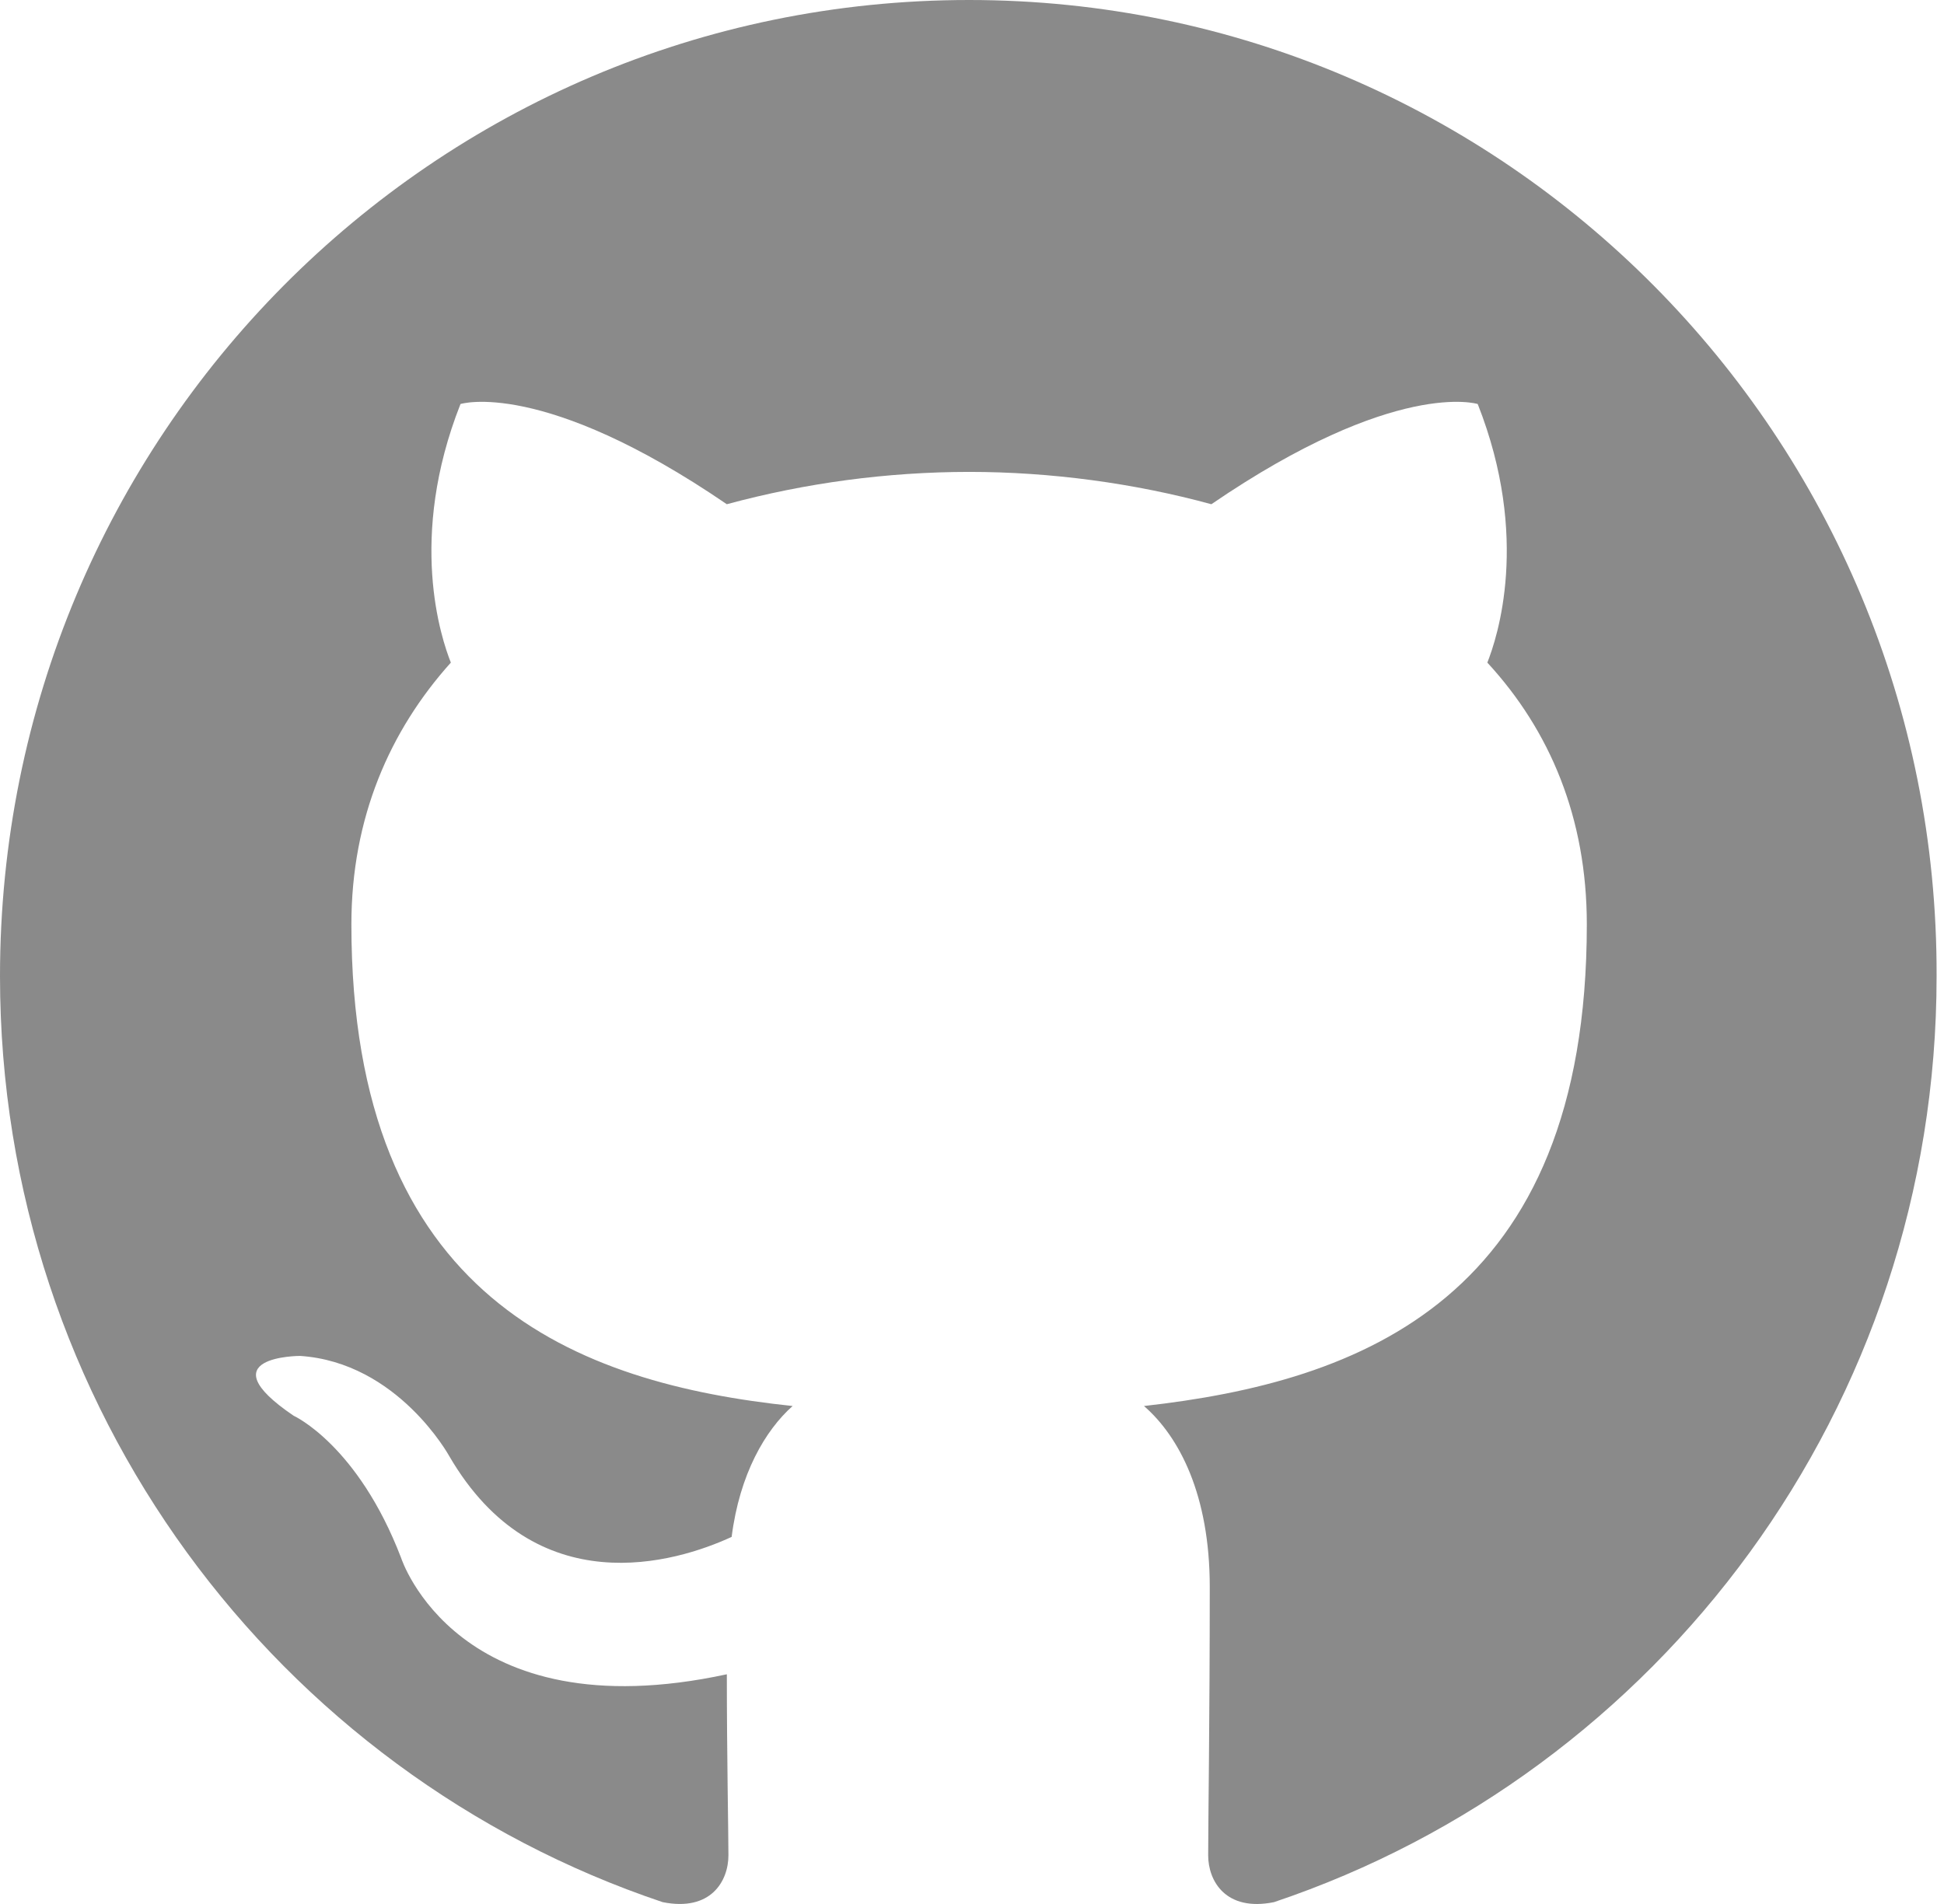
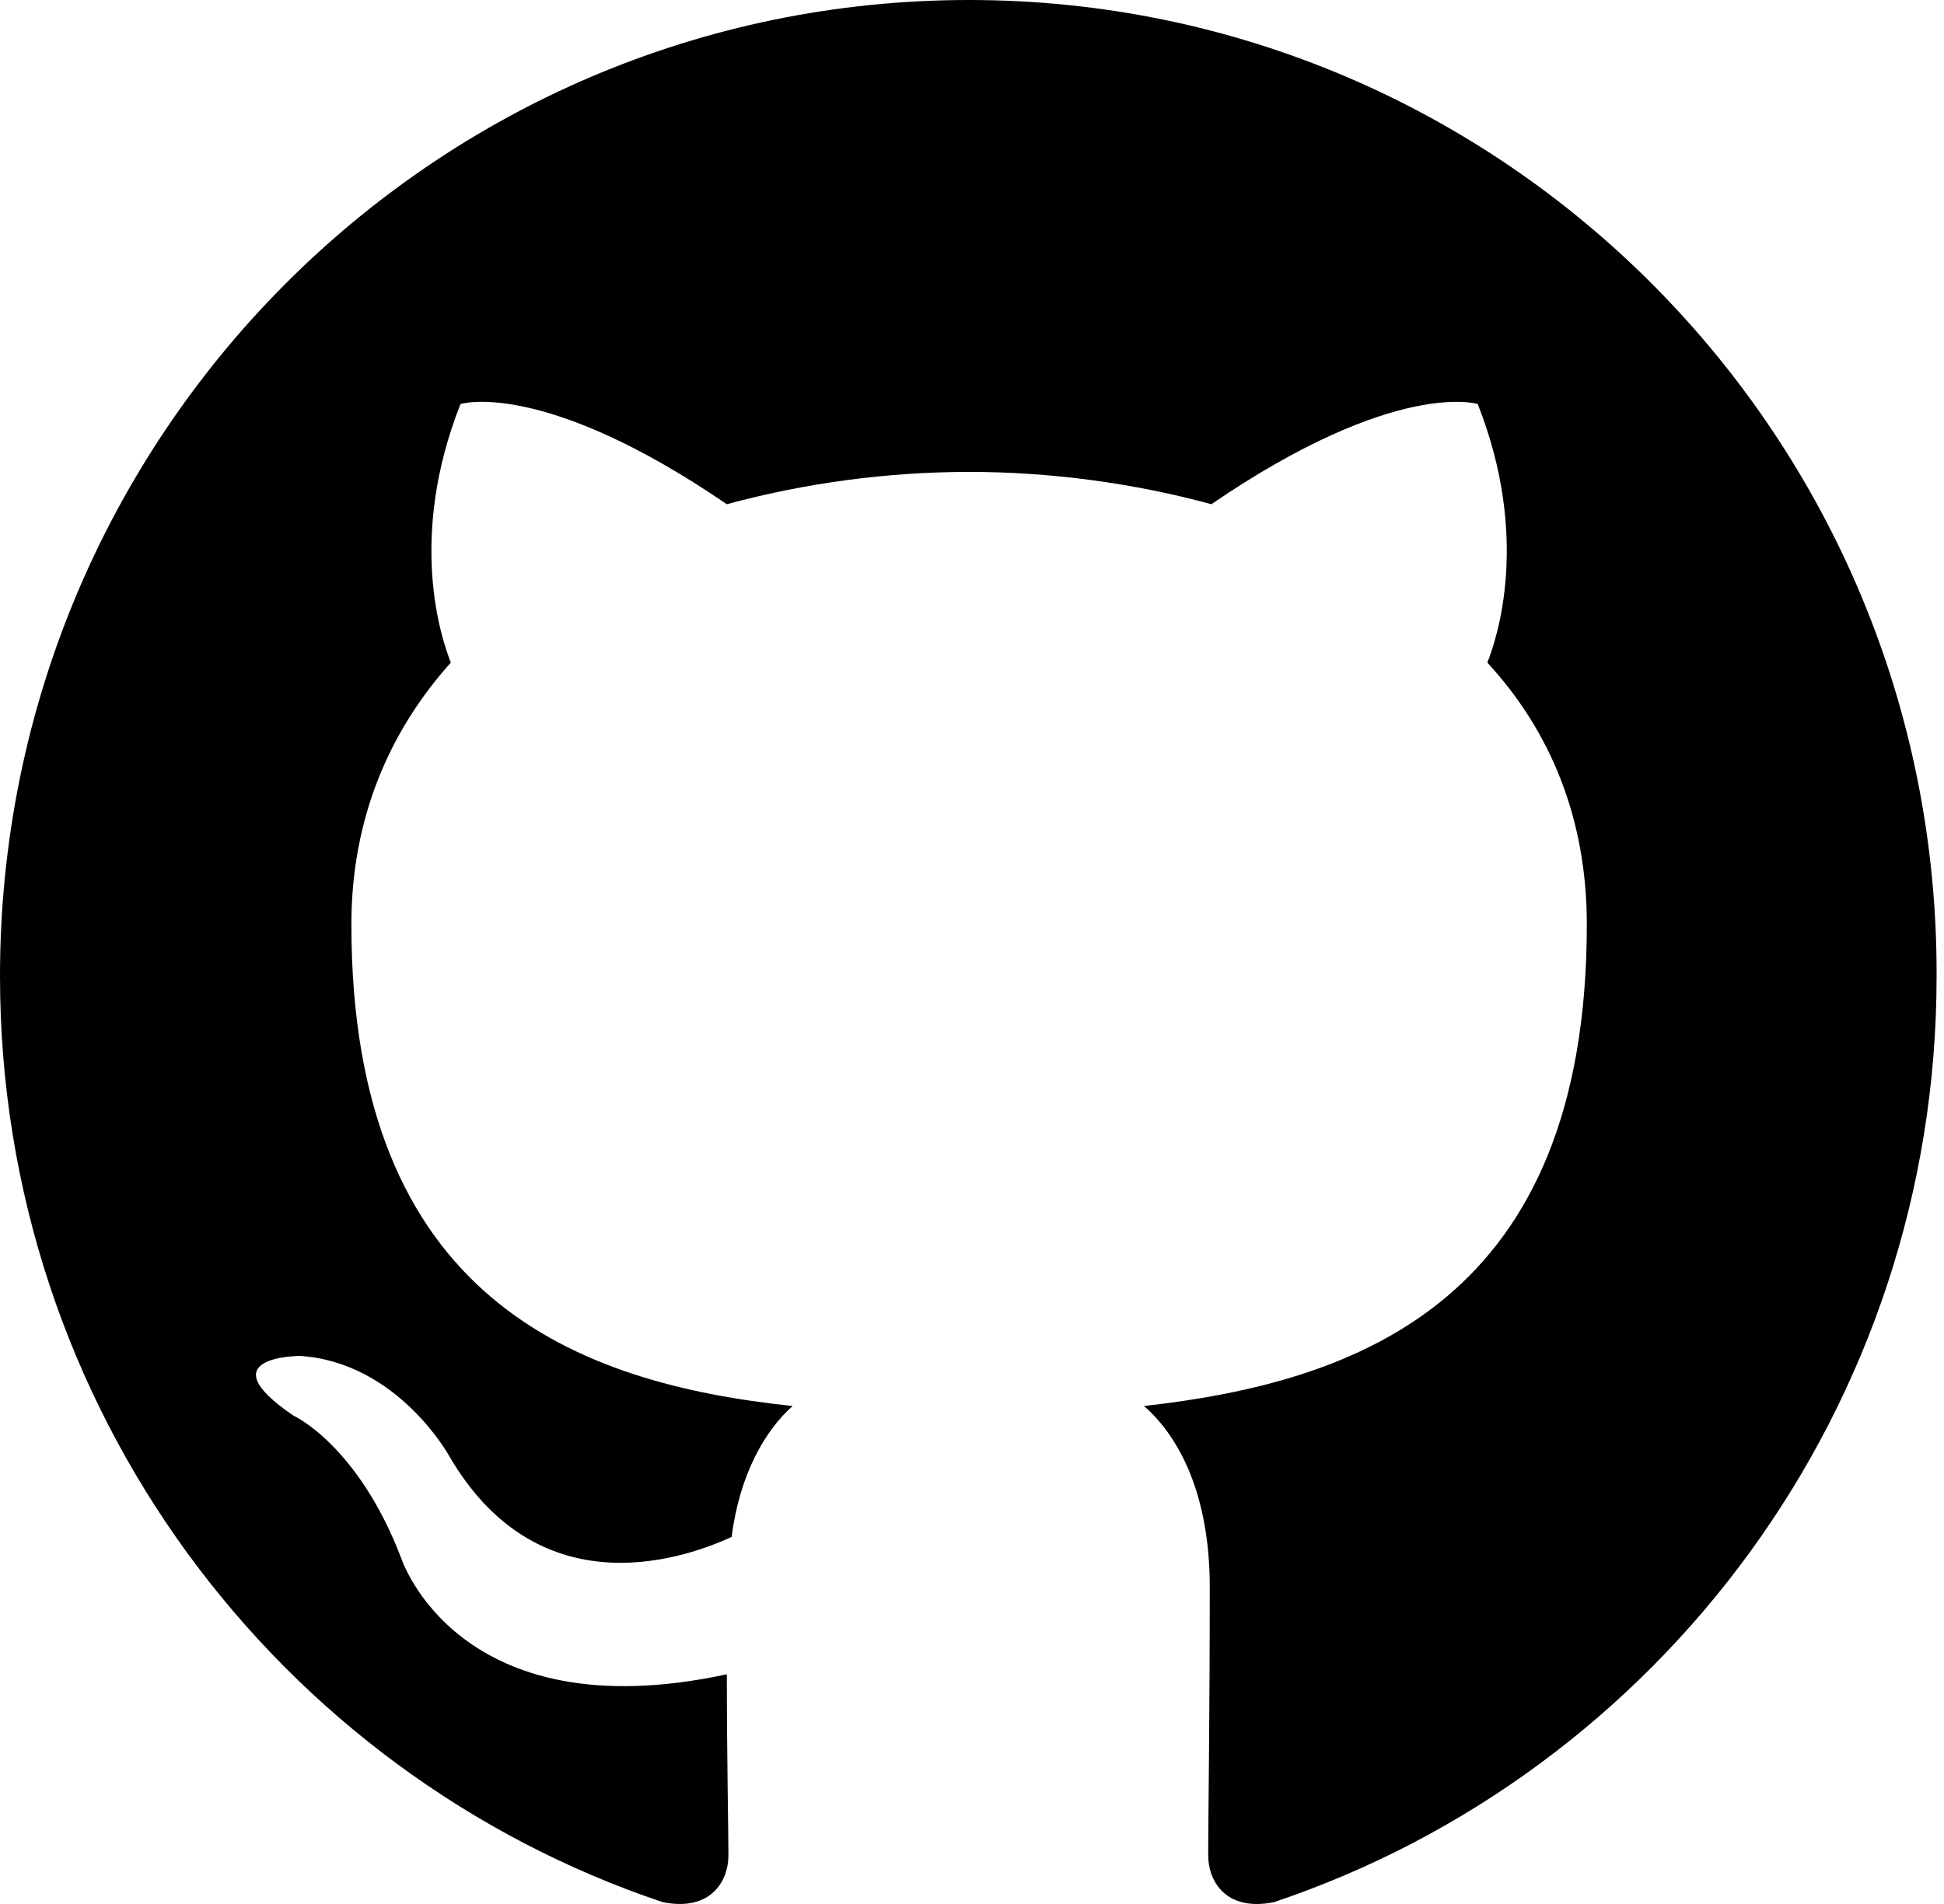
<svg xmlns="http://www.w3.org/2000/svg" width="98" height="96">
-   <path fill-rule="evenodd" clip-rule="evenodd" d="M48.854 0C21.839 0 0 22 0 49.217c0 21.756 13.993 40.172 33.405 46.69 2.427.49 3.316-1.059 3.316-2.362 0-1.141-.08-5.052-.08-9.127-13.59 2.934-16.42-5.867-16.42-5.867-2.184-5.704-5.42-7.17-5.42-7.17-4.448-3.015.324-3.015.324-3.015 4.934.326 7.523 5.052 7.523 5.052 4.367 7.496 11.404 5.378 14.235 4.074.404-3.178 1.699-5.378 3.074-6.6-10.839-1.141-22.243-5.378-22.243-24.283 0-5.378 1.94-9.778 5.014-13.2-.485-1.222-2.184-6.275.486-13.038 0 0 4.125-1.304 13.426 5.052a46.97 46.97 0 0 1 12.214-1.63c4.125 0 8.33.571 12.213 1.63 9.302-6.356 13.427-5.052 13.427-5.052 2.67 6.763.97 11.816.485 13.038 3.155 3.422 5.015 7.822 5.015 13.2 0 18.905-11.404 23.06-22.324 24.283 1.78 1.548 3.316 4.481 3.316 9.126 0 6.6-.08 11.897-.08 13.526 0 1.304.89 2.853 3.316 2.364 19.412-6.52 33.405-24.935 33.405-46.691C97.707 22 75.788 0 48.854 0z" fill="#8A8A8A" />
+   <path fill-rule="evenodd" clip-rule="evenodd" d="M48.854 0C21.839 0 0 22 0 49.217c0 21.756 13.993 40.172 33.405 46.69 2.427.49 3.316-1.059 3.316-2.362 0-1.141-.08-5.052-.08-9.127-13.59 2.934-16.42-5.867-16.42-5.867-2.184-5.704-5.42-7.17-5.42-7.17-4.448-3.015.324-3.015.324-3.015 4.934.326 7.523 5.052 7.523 5.052 4.367 7.496 11.404 5.378 14.235 4.074.404-3.178 1.699-5.378 3.074-6.6-10.839-1.141-22.243-5.378-22.243-24.283 0-5.378 1.94-9.778 5.014-13.2-.485-1.222-2.184-6.275.486-13.038 0 0 4.125-1.304 13.426 5.052a46.97 46.97 0 0 1 12.214-1.63c4.125 0 8.33.571 12.213 1.63 9.302-6.356 13.427-5.052 13.427-5.052 2.67 6.763.97 11.816.485 13.038 3.155 3.422 5.015 7.822 5.015 13.2 0 18.905-11.404 23.06-22.324 24.283 1.78 1.548 3.316 4.481 3.316 9.126 0 6.6-.08 11.897-.08 13.526 0 1.304.89 2.853 3.316 2.364 19.412-6.52 33.405-24.935 33.405-46.691C97.707 22 75.788 0 48.854 0z" fill="#000000" />
</svg>
